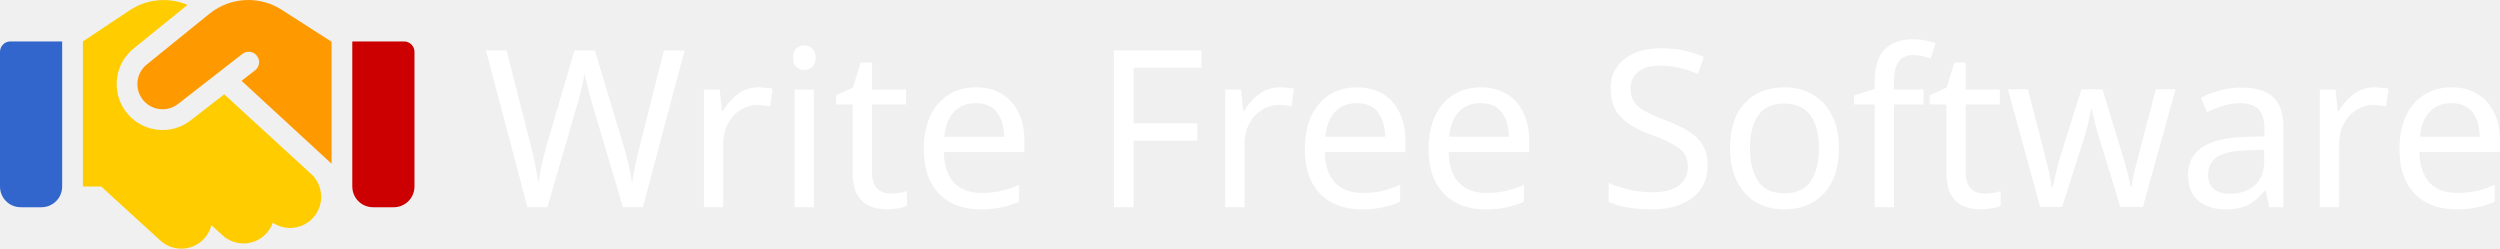
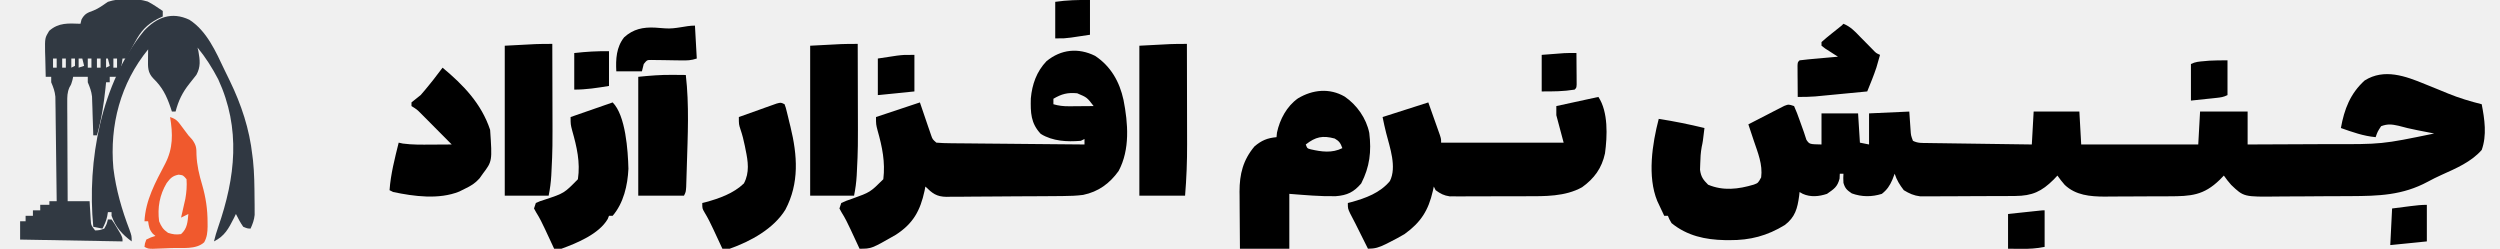
- <svg xmlns="http://www.w3.org/2000/svg" width="1366.798" height="135.946" viewBox="0 0 1366.798 135.946" version="1.1" id="svg5" xml:space="preserve">
-   <defs id="defs2">
-     <rect x="372.173" y="105.646" width="632.081" height="523.616" id="rect292" />
-     <rect x="380.102" y="115.132" width="887.661" height="395.19" id="rect286" />
-   </defs>
-   <g id="layer1" transform="translate(246.1518,-184.7894)">
-     <text xml:space="preserve" id="text284" style="font-style:normal;font-weight:normal;font-size:40px;line-height:1.25;font-family:sans-serif;white-space:pre;shape-inside:url(#rect286);display:inline;fill:#000000;fill-opacity:1;stroke:none" transform="matrix(2.5,0,0,2.5,-923.3734,-374.1624)" />
-     <g aria-label="Write Free Software" transform="matrix(2.5,0,0,2.5,-912.3426,-75.23858)" id="text290" style="font-size:48px;line-height:1.25;font-family:'Noto Sans';-inkscape-font-specification:'Noto Sans, Normal';white-space:pre;shape-inside:url(#rect292);display:inline;fill:#ffffff">
-       <path d="m 416.188,115.048 -9.12,34.272 h -4.368 l -6.672,-22.464 q -0.384,-1.392 -0.768,-2.784 -0.384,-1.392 -0.624,-2.448 -0.24,-1.104 -0.336,-1.536 -0.048,0.624 -0.528,2.688 -0.432,2.016 -1.104,4.224 l -6.48,22.32 h -4.368 l -9.072,-34.272 h 4.512 l 5.328,20.928 q 0.576,2.208 0.96,4.272 0.432,2.064 0.672,3.888 0.24,-1.872 0.72,-4.08 0.48,-2.208 1.104,-4.32 l 6.048,-20.688 h 4.464 l 6.288,20.832 q 0.672,2.208 1.152,4.416 0.48,2.16 0.72,3.84 0.24,-1.776 0.672,-3.84 0.432,-2.112 1.008,-4.368 l 5.28,-20.88 z" id="path1030" />
-       <path d="m 432.412,123.112 q 0.72,0 1.536,0.096 0.864,0.048 1.488,0.192 l -0.528,3.888 q -0.624,-0.144 -1.392,-0.24 -0.72,-0.096 -1.392,-0.096 -1.968,0 -3.696,1.104 -1.728,1.056 -2.784,3.024 -1.008,1.92 -1.008,4.512 v 13.728 h -4.224 v -25.728 h 3.456 l 0.48,4.704 h 0.192 q 1.248,-2.112 3.216,-3.648 1.968,-1.536 4.656,-1.536 z" id="path1032" />
-       <path d="m 442.396,113.944 q 0.96,0 1.68,0.672 0.768,0.624 0.768,2.016 0,1.344 -0.768,2.016 -0.72,0.672 -1.68,0.672 -1.056,0 -1.776,-0.672 -0.72,-0.672 -0.72,-2.016 0,-1.392 0.72,-2.016 0.72,-0.672 1.776,-0.672 z m 2.064,9.648 v 25.728 h -4.224 v -25.728 z" id="path1034" />
-       <path d="m 461.212,146.344 q 0.96,0 1.968,-0.144 1.008,-0.192 1.632,-0.384 v 3.216 q -0.672,0.336 -1.92,0.528 -1.248,0.24 -2.4,0.24 -2.016,0 -3.744,-0.672 -1.68,-0.72 -2.736,-2.448 -1.056,-1.728 -1.056,-4.848 v -14.976 h -3.648 v -2.016 l 3.696,-1.68 1.68,-5.472 h 2.496 v 5.904 h 7.44 v 3.264 h -7.44 v 14.88 q 0,2.352 1.104,3.504 1.152,1.104 2.928,1.104 z" id="path1036" />
-       <path d="m 479.884,123.112 q 3.312,0 5.664,1.44 2.4,1.44 3.648,4.08 1.296,2.592 1.296,6.096 v 2.544 h -17.616 q 0.096,4.368 2.208,6.672 2.16,2.256 6,2.256 2.448,0 4.32,-0.432 1.92,-0.48 3.936,-1.344 v 3.696 q -1.968,0.864 -3.888,1.248 -1.92,0.432 -4.56,0.432 -3.648,0 -6.48,-1.488 -2.784,-1.488 -4.368,-4.416 -1.536,-2.976 -1.536,-7.248 0,-4.224 1.392,-7.248 1.44,-3.024 3.984,-4.656 2.592,-1.632 6,-1.632 z m -0.048,3.456 q -3.024,0 -4.8,1.968 -1.728,1.92 -2.064,5.376 h 13.104 q -0.048,-3.264 -1.536,-5.28 -1.488,-2.064 -4.704,-2.064 z" id="path1038" />
-       <path d="m 514.395,149.32 h -4.32 v -34.272 h 19.152 v 3.792 h -14.832 v 12.144 h 13.92 v 3.792 h -13.92 z" id="path1040" />
-       <path d="m 546.411,123.112 q 0.72,0 1.536,0.096 0.864,0.048 1.488,0.192 l -0.528,3.888 q -0.624,-0.144 -1.392,-0.24 -0.72,-0.096 -1.392,-0.096 -1.968,0 -3.696,1.104 -1.728,1.056 -2.784,3.024 -1.008,1.92 -1.008,4.512 v 13.728 h -4.224 v -25.728 h 3.456 l 0.48,4.704 h 0.192 q 1.248,-2.112 3.216,-3.648 1.968,-1.536 4.656,-1.536 z" id="path1042" />
-       <path d="m 563.211,123.112 q 3.312,0 5.664,1.44 2.4,1.44 3.648,4.08 1.296,2.592 1.296,6.096 v 2.544 h -17.616 q 0.096,4.368 2.208,6.672 2.16,2.256 6,2.256 2.448,0 4.32,-0.432 1.92,-0.48 3.936,-1.344 v 3.696 q -1.968,0.864 -3.888,1.248 -1.92,0.432 -4.56,0.432 -3.648,0 -6.48,-1.488 -2.784,-1.488 -4.368,-4.416 -1.536,-2.976 -1.536,-7.248 0,-4.224 1.392,-7.248 1.44,-3.024 3.984,-4.656 2.592,-1.632 6,-1.632 z m -0.048,3.456 q -3.024,0 -4.8,1.968 -1.728,1.92 -2.064,5.376 h 13.104 q -0.048,-3.264 -1.536,-5.28 -1.488,-2.064 -4.704,-2.064 z" id="path1044" />
-       <path d="m 590.283,123.112 q 3.312,0 5.664,1.44 2.4,1.44 3.648,4.08 1.296,2.592 1.296,6.096 v 2.544 h -17.616 q 0.096,4.368 2.208,6.672 2.16,2.256 6,2.256 2.448,0 4.32,-0.432 1.92,-0.48 3.936,-1.344 v 3.696 q -1.968,0.864 -3.888,1.248 -1.92,0.432 -4.56,0.432 -3.648,0 -6.48,-1.488 -2.784,-1.488 -4.368,-4.416 -1.536,-2.976 -1.536,-7.248 0,-4.224 1.392,-7.248 1.44,-3.024 3.984,-4.656 2.592,-1.632 6,-1.632 z m -0.048,3.456 q -3.024,0 -4.8,1.968 -1.728,1.92 -2.064,5.376 h 13.104 q -0.048,-3.264 -1.536,-5.28 -1.488,-2.064 -4.704,-2.064 z" id="path1046" />
-       <path d="m 639.915,140.152 q 0,4.56 -3.312,7.104 -3.312,2.544 -8.928,2.544 -2.88,0 -5.328,-0.432 -2.448,-0.432 -4.08,-1.2 v -4.128 q 1.728,0.768 4.272,1.392 2.592,0.624 5.328,0.624 3.84,0 5.76,-1.488 1.968,-1.488 1.968,-4.032 0,-1.68 -0.72,-2.832 -0.72,-1.152 -2.496,-2.112 -1.728,-1.008 -4.848,-2.112 -4.368,-1.584 -6.624,-3.888 -2.208,-2.304 -2.208,-6.288 0,-2.736 1.392,-4.656 1.392,-1.968 3.84,-3.024 2.496,-1.056 5.712,-1.056 2.832,0 5.184,0.528 2.352,0.528 4.272,1.392 l -1.344,3.696 q -1.776,-0.768 -3.888,-1.296 -2.064,-0.528 -4.32,-0.528 -3.216,0 -4.848,1.392 -1.632,1.344 -1.632,3.6 0,1.728 0.72,2.88 0.72,1.152 2.352,2.064 1.632,0.912 4.416,1.968 3.024,1.104 5.088,2.4 2.112,1.248 3.168,3.024 1.104,1.776 1.104,4.464 z" id="path1048" />
-       <path d="m 668.619,136.408 q 0,6.384 -3.264,9.888 -3.216,3.504 -8.736,3.504 -3.408,0 -6.096,-1.536 -2.64,-1.584 -4.176,-4.56 -1.536,-3.024 -1.536,-7.296 0,-6.384 3.216,-9.84 3.216,-3.456 8.736,-3.456 3.504,0 6.144,1.584 2.688,1.536 4.176,4.512 1.536,2.928 1.536,7.2 z m -19.44,0 q 0,4.56 1.776,7.248 1.824,2.64 5.76,2.64 3.888,0 5.712,-2.64 1.824,-2.688 1.824,-7.248 0,-4.56 -1.824,-7.152 -1.824,-2.592 -5.76,-2.592 -3.936,0 -5.712,2.592 -1.776,2.592 -1.776,7.152 z" id="path1050" />
-       <path d="m 687.147,126.856 h -6.48 v 22.464 h -4.224 v -22.464 h -4.512 v -1.968 l 4.512,-1.44 v -1.488 q 0,-4.992 2.208,-7.152 2.208,-2.208 6.144,-2.208 1.536,0 2.784,0.288 1.296,0.24 2.208,0.576 l -1.104,3.312 q -0.768,-0.24 -1.776,-0.48 -1.008,-0.24 -2.064,-0.24 -2.112,0 -3.168,1.44 -1.008,1.392 -1.008,4.416 v 1.68 h 6.48 z" id="path1052" />
-       <path d="m 700.395,146.344 q 0.96,0 1.968,-0.144 1.008,-0.192 1.632,-0.384 v 3.216 q -0.672,0.336 -1.92,0.528 -1.248,0.24 -2.4,0.24 -2.016,0 -3.744,-0.672 -1.68,-0.72 -2.736,-2.448 -1.056,-1.728 -1.056,-4.848 v -14.976 h -3.648 v -2.016 l 3.696,-1.68 1.68,-5.472 h 2.496 v 5.904 h 7.44 v 3.264 h -7.44 v 14.88 q 0,2.352 1.104,3.504 1.152,1.104 2.928,1.104 z" id="path1054" />
-       <path d="m 725.739,134.776 q -0.624,-1.968 -1.104,-3.84 -0.432,-1.92 -0.672,-2.976 h -0.192 q -0.192,1.056 -0.624,2.976 -0.432,1.872 -1.104,3.888 l -4.608,14.448 h -4.8 l -7.056,-25.728 h 4.368 l 3.552,13.728 q 0.528,2.064 1.008,4.176 0.48,2.112 0.672,3.504 h 0.192 q 0.192,-0.816 0.432,-2.016 0.288,-1.2 0.624,-2.496 0.336,-1.344 0.672,-2.4 l 4.56,-14.496 h 4.608 l 4.416,14.496 q 0.528,1.632 1.008,3.552 0.528,1.92 0.72,3.312 h 0.192 q 0.144,-1.2 0.624,-3.312 0.528,-2.112 1.104,-4.32 l 3.6,-13.728 h 4.32 l -7.152,25.728 h -4.944 z" id="path1056" />
-       <path d="m 756.603,123.16 q 4.704,0 6.96,2.064 2.256,2.064 2.256,6.576 v 17.52 h -3.072 l -0.816,-3.648 h -0.192 q -1.68,2.112 -3.552,3.12 -1.824,1.008 -5.088,1.008 -3.504,0 -5.808,-1.824 -2.304,-1.872 -2.304,-5.808 0,-3.84 3.024,-5.904 3.024,-2.112 9.312,-2.304 l 4.368,-0.144 v -1.536 q 0,-3.216 -1.392,-4.464 -1.392,-1.248 -3.936,-1.248 -2.016,0 -3.84,0.624 -1.824,0.576 -3.408,1.344 l -1.296,-3.168 q 1.68,-0.912 3.984,-1.536 2.304,-0.672 4.8,-0.672 z m 1.248,13.728 q -4.8,0.192 -6.672,1.536 -1.824,1.344 -1.824,3.792 0,2.16 1.296,3.168 1.344,1.008 3.408,1.008 3.264,0 5.424,-1.776 2.16,-1.824 2.16,-5.568 v -2.304 z" id="path1058" />
-       <path d="m 785.787,123.112 q 0.72,0 1.536,0.096 0.864,0.048 1.488,0.192 l -0.528,3.888 q -0.624,-0.144 -1.392,-0.24 -0.72,-0.096 -1.392,-0.096 -1.968,0 -3.696,1.104 -1.728,1.056 -2.784,3.024 -1.008,1.92 -1.008,4.512 v 13.728 h -4.224 v -25.728 h 3.456 l 0.48,4.704 h 0.192 q 1.248,-2.112 3.216,-3.648 1.968,-1.536 4.656,-1.536 z" id="path1060" />
-       <path d="m 802.587,123.112 q 3.312,0 5.664,1.44 2.4,1.44 3.648,4.08 1.296,2.592 1.296,6.096 v 2.544 h -17.616 q 0.096,4.368 2.208,6.672 2.16,2.256 6,2.256 2.448,0 4.32,-0.432 1.92,-0.48 3.936,-1.344 v 3.696 q -1.968,0.864 -3.888,1.248 -1.92,0.432 -4.56,0.432 -3.648,0 -6.48,-1.488 -2.784,-1.488 -4.368,-4.416 -1.536,-2.976 -1.536,-7.248 0,-4.224 1.392,-7.248 1.44,-3.024 3.984,-4.656 2.592,-1.632 6,-1.632 z m -0.048,3.456 q -3.024,0 -4.8,1.968 -1.728,1.92 -2.064,5.376 h 13.104 q -0.048,-3.264 -1.536,-5.28 -1.488,-2.064 -4.704,-2.064 z" id="path1062" />
-     </g>
-     <g id="g1236" transform="matrix(0.3540614,0,0,0.3540614,-246.1518,162.1295)">
-       <path d="m 576,336 a 16,16 0 1 1 32,0 16,16 0 1 1 -32,0 z" id="path508" />
-       <path d="m 544,128 v 224 c 0,17.7 14.3,32 32,32 h 32 c 17.7,0 32,-14.3 32,-32 V 144 c 0,-8.8 -7.2,-16 -16,-16 z" id="path506" style="fill:#cc0000" />
-       <path d="m 48,320 a 16,16 0 1 1 0,32 16,16 0 1 1 0,-32 z" id="path504" />
-       <path d="m 16,128 c -8.8,0 -16,7.2 -16,16 v 208 c 0,17.7 14.3,32 32,32 h 32 c 17.7,0 32,-14.3 32,-32 V 128 Z" id="path502" style="fill:#3366cc" />
-       <path d="m 346.2,209.6 -51.7,40.2 C 263,274.4 217.3,268 193.7,235.6 171.5,205.1 177.1,162.5 206.4,138.8 L 289.6,71.5 C 278,66.6 265.5,64.1 252.8,64.1 234,64 215.7,69.6 200,80 l -72,48 v 224 h 28.2 l 91.4,83.4 c 19.6,17.9 49.9,16.5 67.8,-3.1 5.5,-6.1 9.2,-13.2 11.1,-20.6 l 17,15.6 c 19.5,17.9 49.9,16.6 67.8,-2.9 4.5,-4.9 7.8,-10.6 9.9,-16.5 19.4,13 45.8,10.3 62.1,-7.5 17.9,-19.5 16.6,-49.9 -2.9,-67.8 z" id="path500" style="fill:#ffcc00" />
-       <path d="m 323.4,85.2 -96.8,78.4 c -16.1,13 -19.2,36.4 -7,53.1 12.9,17.8 38,21.3 55.3,7.8 l 99.3,-77.2 c 7,-5.4 17,-4.2 22.5,2.8 5.5,7 4.2,17 -2.8,22.5 l -20.9,16.2 139,128 V 128 h -0.7 L 507.4,125.5 434.8,79 c -15.3,-9.8 -33.2,-15 -51.4,-15 -21.8,0 -43,7.5 -60,21.2 z" id="path490" style="fill:#ff9900" />
-     </g>
-   </g>
+ <svg xmlns="http://www.w3.org/2000/svg" version="1.1" width="1367" height="136">
+   <path d="M0 0 C2.523 1.025 5.048 2.048 7.574 3.066 C9.264 3.751 10.95 4.443 12.633 5.145 C18.641 7.608 24.706 9.412 31 11 C32.589 19.238 33.886 27.944 31 36 C25.25 42.564 16.911 46.078 9.086 49.608 C6.483 50.782 3.977 52.026 1.469 53.387 C-12.301 60.803 -25.398 61.166 -40.719 61.238 C-41.828 61.244 -41.828 61.244 -42.96 61.251 C-46.868 61.271 -50.777 61.286 -54.685 61.295 C-58.693 61.306 -62.7 61.341 -66.707 61.38 C-69.818 61.407 -72.929 61.415 -76.04 61.418 C-77.517 61.423 -78.993 61.435 -80.47 61.453 C-99.097 61.675 -99.097 61.675 -105.989 55.103 C-107.44 53.46 -108.755 51.802 -110 50 C-111.083 51.114 -111.083 51.114 -112.188 52.25 C-121.028 60.894 -128.036 61.314 -140.02 61.336 C-141.9 61.346 -141.9 61.346 -143.819 61.356 C-146.466 61.366 -149.112 61.372 -151.759 61.371 C-154.456 61.37 -157.153 61.384 -159.85 61.412 C-163.761 61.448 -167.671 61.458 -171.582 61.461 C-173.375 61.482 -173.375 61.482 -175.204 61.504 C-183.122 61.462 -190.996 60.8 -196.998 55.103 C-198.442 53.458 -199.756 51.8 -201 50 C-201.681 50.722 -202.361 51.444 -203.062 52.188 C-209.61 58.697 -214.747 61.101 -224.072 61.161 C-225.274 61.171 -226.475 61.18 -227.713 61.19 C-229.003 61.194 -230.292 61.199 -231.621 61.203 C-232.612 61.207 -232.612 61.207 -233.624 61.212 C-237.119 61.227 -240.614 61.236 -244.11 61.24 C-247.709 61.246 -251.307 61.27 -254.906 61.298 C-257.685 61.317 -260.463 61.322 -263.242 61.324 C-265.211 61.328 -267.18 61.347 -269.148 61.366 C-270.353 61.363 -271.557 61.36 -272.799 61.356 C-273.854 61.36 -274.909 61.364 -275.996 61.367 C-279.564 60.931 -281.933 59.853 -285 58 C-287.303 55.013 -288.809 52.573 -290 49 C-290.619 50.609 -290.619 50.609 -291.25 52.25 C-292.665 55.532 -294.147 57.752 -297 60 C-302.505 61.738 -308.035 61.714 -313.438 59.75 C-316.121 57.917 -317.093 57.082 -318 54 C-318.125 51.25 -318.125 51.25 -318 49 C-318.66 49 -319.32 49 -320 49 C-320.041 49.887 -320.082 50.774 -320.125 51.688 C-321.338 56.278 -323.147 57.303 -327 60 C-331.41 61.47 -335.972 61.91 -340.254 59.988 C-340.83 59.662 -341.406 59.336 -342 59 C-342.075 59.713 -342.15 60.426 -342.227 61.16 C-343.165 67.995 -344.417 72.697 -350 77 C-359.707 82.965 -369.011 85.394 -380.312 85.312 C-381.141 85.307 -381.969 85.301 -382.822 85.295 C-393.564 85.084 -403.474 82.947 -412 76 C-413.273 73.809 -413.273 73.809 -414 72 C-414.66 72 -415.32 72 -416 72 C-416.819 70.274 -417.63 68.544 -418.438 66.812 C-418.89 65.85 -419.342 64.887 -419.809 63.895 C-425.306 50.538 -422.555 32.586 -419 19 C-410.566 20.292 -402.292 21.994 -394 24 C-394.889 31.489 -394.889 31.489 -395.516 34.363 C-396.08 37.437 -396.243 40.376 -396.312 43.5 C-396.35 44.603 -396.387 45.707 -396.426 46.844 C-395.906 50.699 -394.725 52.275 -392 55 C-383.704 58.484 -375.424 57.459 -367.031 54.949 C-364.663 54.057 -364.663 54.057 -363 51 C-362.082 43.958 -364.782 37.602 -367 31 C-367.546 29.362 -368.091 27.724 -368.637 26.086 C-369.091 24.724 -369.545 23.362 -370 22 C-366.404 20.13 -362.797 18.282 -359.188 16.438 C-358.163 15.904 -357.139 15.371 -356.084 14.822 C-355.101 14.323 -354.118 13.823 -353.105 13.309 C-352.199 12.843 -351.294 12.376 -350.36 11.896 C-348 11 -348 11 -345 12 C-343.842 14.607 -342.857 17.124 -341.938 19.812 C-341.186 21.942 -340.43 24.07 -339.652 26.19 C-339.146 27.596 -338.689 29.02 -338.254 30.449 C-336.588 32.869 -336.588 32.869 -330 33 C-330 27.39 -330 21.78 -330 16 C-323.4 16 -316.8 16 -310 16 C-309.505 23.92 -309.505 23.92 -309 32 C-307.35 32.33 -305.7 32.66 -304 33 C-304 27.39 -304 21.78 -304 16 C-296.74 15.67 -289.48 15.34 -282 15 C-281.772 18.288 -281.544 21.576 -281.316 24.863 C-281.113 28.026 -281.113 28.026 -280 31 C-277.266 32.367 -275.05 32.163 -271.99 32.205 C-270.729 32.225 -269.467 32.245 -268.168 32.266 C-266.787 32.283 -265.405 32.3 -264.023 32.316 C-262.614 32.337 -261.204 32.358 -259.795 32.379 C-256.083 32.435 -252.37 32.484 -248.658 32.532 C-244.871 32.582 -241.084 32.638 -237.297 32.693 C-229.865 32.801 -222.432 32.902 -215 33 C-214.67 27.06 -214.34 21.12 -214 15 C-205.75 15 -197.5 15 -189 15 C-188.67 20.94 -188.34 26.88 -188 33 C-166.88 33 -145.76 33 -124 33 C-123.67 27.06 -123.34 21.12 -123 15 C-114.42 15 -105.84 15 -97 15 C-97 20.94 -97 26.88 -97 33 C-86.949 32.982 -76.899 32.943 -66.848 32.868 C-62.178 32.834 -57.509 32.809 -52.839 32.804 C-23.562 32.908 -23.562 32.908 5 27 C3.931 26.79 2.861 26.58 1.76 26.364 C0.519 26.12 -0.722 25.876 -2 25.625 C-2.75 25.478 -3.5 25.331 -4.273 25.179 C-7.745 24.487 -11.16 23.722 -14.562 22.75 C-18.255 21.944 -20.447 21.678 -24 23 C-25.935 25.951 -25.935 25.951 -27 29 C-33.677 28.393 -39.701 26.224 -46 24 C-44.154 13.728 -40.888 5.15 -33 -2 C-22.315 -8.704 -10.677 -4.397 0 0 Z " fill="#000000" transform="translate(1326,46)" />
+   <path d="M0 0 C8.637 5.712 13.411 14.241 15.541 24.114 C18.03 36.763 19.178 51.221 12.844 62.98 C7.914 69.816 1.836 74.287 -6.541 76.027 C-10.189 76.509 -13.779 76.627 -17.451 76.65 C-18.565 76.662 -18.565 76.662 -19.7 76.675 C-22.139 76.699 -24.577 76.716 -27.016 76.73 C-27.852 76.736 -28.689 76.741 -29.551 76.747 C-33.973 76.773 -38.395 76.793 -42.818 76.807 C-46.471 76.82 -50.123 76.848 -53.776 76.889 C-58.198 76.938 -62.62 76.963 -67.043 76.97 C-68.724 76.977 -70.405 76.992 -72.086 77.016 C-74.439 77.048 -76.79 77.048 -79.143 77.041 C-79.832 77.057 -80.521 77.073 -81.23 77.09 C-86.754 77.019 -89.009 75.157 -92.797 71.457 C-92.944 72.219 -93.091 72.981 -93.242 73.766 C-95.614 84.685 -99.46 91.664 -108.934 97.816 C-122.268 105.457 -122.268 105.457 -128.797 105.457 C-129.34 104.288 -129.882 103.119 -130.441 101.914 C-131.164 100.366 -131.887 98.818 -132.609 97.27 C-132.966 96.501 -133.322 95.732 -133.689 94.939 C-135.207 91.695 -136.693 88.62 -138.621 85.594 C-139.009 84.889 -139.397 84.184 -139.797 83.457 C-139.467 82.467 -139.137 81.477 -138.797 80.457 C-136.137 79.246 -136.137 79.246 -132.734 78.082 C-122.964 74.567 -122.964 74.567 -115.797 67.457 C-114.671 58.093 -116.388 49.787 -118.922 40.855 C-119.797 37.457 -119.797 37.457 -119.797 33.457 C-111.877 30.817 -103.957 28.177 -95.797 25.457 C-92.422 35.332 -92.422 35.332 -91.37 38.441 C-90.951 39.652 -90.951 39.652 -90.523 40.887 C-90.241 41.714 -89.958 42.542 -89.667 43.394 C-88.878 45.628 -88.878 45.628 -86.797 47.457 C-84.209 47.674 -81.725 47.768 -79.134 47.776 C-77.949 47.791 -77.949 47.791 -76.739 47.806 C-74.121 47.837 -71.502 47.854 -68.883 47.871 C-67.07 47.89 -65.256 47.909 -63.443 47.93 C-58.666 47.981 -53.889 48.021 -49.111 48.058 C-44.238 48.098 -39.365 48.149 -34.492 48.199 C-24.927 48.296 -15.362 48.38 -5.797 48.457 C-5.797 47.467 -5.797 46.477 -5.797 45.457 C-6.787 45.952 -6.787 45.952 -7.797 46.457 C-15.34 47.07 -23.101 46.707 -29.672 42.707 C-35.217 36.836 -35.319 31.014 -35.145 23.289 C-34.443 15.556 -31.988 8.573 -26.555 2.895 C-18.58 -3.627 -9.154 -4.529 0 0 Z M-22.797 23.457 C-22.797 24.447 -22.797 25.437 -22.797 26.457 C-19.945 27.271 -17.431 27.576 -14.469 27.555 C-13.67 27.551 -12.87 27.548 -12.047 27.545 C-11.222 27.537 -10.397 27.528 -9.547 27.52 C-8.706 27.515 -7.866 27.511 -7 27.506 C-4.932 27.494 -2.865 27.476 -0.797 27.457 C-4.423 22.712 -4.423 22.712 -9.797 20.457 C-15.067 19.978 -18.24 20.79 -22.797 23.457 Z " fill="#000000" transform="translate(598.7969,30.54297)" />
+   <path d="M0 0 C5.439 8.158 4.901 21.424 3.605 30.879 C1.87 38.928 -2.234 44.576 -8.914 49.375 C-18.137 54.537 -29.331 54.309 -39.586 54.301 C-40.846 54.305 -42.106 54.309 -43.404 54.314 C-46.72 54.321 -50.035 54.318 -53.35 54.312 C-56.058 54.313 -58.765 54.332 -61.472 54.35 C-64.719 54.368 -67.965 54.365 -71.211 54.363 C-72.419 54.372 -73.628 54.382 -74.873 54.391 C-75.998 54.385 -77.123 54.379 -78.283 54.372 C-79.762 54.373 -79.762 54.373 -81.271 54.374 C-84.494 53.932 -86.382 52.901 -89 51 C-89.33 50.34 -89.66 49.68 -90 49 C-90.17 49.797 -90.34 50.593 -90.516 51.414 C-92.96 62.1 -97.073 68.554 -106 75 C-108.716 76.614 -111.492 78.078 -114.312 79.5 C-115.006 79.85 -115.7 80.201 -116.415 80.562 C-119.914 82.249 -122.05 83 -126 83 C-131.957 71.086 -131.957 71.086 -133.002 68.983 C-133.9 67.199 -134.829 65.43 -135.762 63.664 C-137 61 -137 61 -137 58 C-136.383 57.841 -135.765 57.683 -135.129 57.52 C-127.254 55.35 -119.359 52.476 -114 46 C-110.154 38.309 -114.025 27.657 -116.027 19.82 C-116.771 16.901 -117.409 13.954 -118 11 C-109.75 8.36 -101.5 5.72 -93 3 C-91.845 6.259 -90.69 9.518 -89.5 12.875 C-89.135 13.901 -88.769 14.927 -88.393 15.984 C-88.108 16.791 -87.824 17.598 -87.531 18.43 C-87.238 19.257 -86.945 20.085 -86.643 20.937 C-86 23 -86 23 -86 25 C-63.89 25 -41.78 25 -19 25 C-20.32 20.05 -21.64 15.1 -23 10 C-23 8.35 -23 6.7 -23 5 C-15.41 3.35 -7.82 1.7 0 0 Z " fill="#000000" transform="translate(874,53)" />
+   <path d="M0 0 C6.691 4.576 11.824 11.869 13.461 19.863 C14.701 30.127 13.722 38.342 9.055 47.504 C4.96 52.262 1.438 53.985 -4.879 54.469 C-13.382 54.635 -21.774 53.844 -30.258 53.191 C-30.258 63.091 -30.258 72.991 -30.258 83.191 C-39.168 83.191 -48.078 83.191 -57.258 83.191 C-57.304 77.944 -57.344 72.698 -57.368 67.45 C-57.378 65.669 -57.391 63.887 -57.409 62.106 C-57.433 59.531 -57.444 56.957 -57.453 54.383 C-57.463 53.598 -57.474 52.813 -57.484 52.005 C-57.486 42.345 -55.556 34.674 -49.258 27.191 C-45.347 23.932 -42.316 22.673 -37.258 22.191 C-37.175 21.366 -37.093 20.541 -37.008 19.691 C-35.462 12.476 -31.667 5.3 -25.523 0.969 C-17.471 -3.832 -8.284 -4.774 0 0 Z M-21.258 26.191 C-20.465 28.345 -20.465 28.345 -18.473 28.859 C-12.599 30.199 -6.872 30.999 -1.258 28.191 C-2.246 25.495 -2.918 24.386 -5.445 22.941 C-12.072 21.174 -15.854 21.974 -21.258 26.191 Z " fill="#000000" transform="translate(735.2578,52.80859)" />
+   <path d="M0 0 C2.925 1.474 5.55 3.36 8.273 5.176 C8.273 6.166 8.273 7.156 8.273 8.176 C6.943 8.795 6.943 8.795 5.586 9.426 C-0.623 12.706 -3.737 16.257 -6.977 22.301 C-7.327 22.934 -7.678 23.567 -8.039 24.219 C-9.308 26.518 -10.552 28.826 -11.727 31.176 C-12.387 31.176 -13.047 31.176 -13.727 31.176 C-13.912 32.537 -13.912 32.537 -14.102 33.926 C-14.648 36.765 -15.299 38.702 -16.727 41.176 C-18.047 41.176 -19.367 41.176 -20.727 41.176 C-20.727 42.166 -20.727 43.156 -20.727 44.176 C-21.387 44.176 -22.047 44.176 -22.727 44.176 C-22.836 45.264 -22.946 46.352 -23.059 47.473 C-23.99 56.254 -25.267 64.664 -27.727 73.176 C-28.387 73.176 -29.047 73.176 -29.727 73.176 C-29.756 72.125 -29.756 72.125 -29.787 71.052 C-29.882 67.864 -29.992 64.676 -30.102 61.488 C-30.133 60.385 -30.163 59.283 -30.195 58.146 C-30.253 56.546 -30.253 56.546 -30.312 54.914 C-30.344 53.935 -30.375 52.955 -30.408 51.947 C-30.742 49.044 -31.605 46.857 -32.727 44.176 C-32.727 43.186 -32.727 42.196 -32.727 41.176 C-35.367 41.176 -38.007 41.176 -40.727 41.176 C-40.85 41.753 -40.974 42.331 -41.102 42.926 C-41.727 45.176 -41.727 45.176 -42.751 46.944 C-44 49.801 -43.967 52.021 -43.954 55.138 C-43.953 56.339 -43.953 57.54 -43.953 58.777 C-43.943 60.069 -43.933 61.36 -43.922 62.691 C-43.918 64.031 -43.915 65.37 -43.913 66.71 C-43.906 70.228 -43.886 73.746 -43.864 77.264 C-43.843 80.857 -43.834 84.45 -43.824 88.043 C-43.803 95.087 -43.768 102.132 -43.727 109.176 C-39.767 109.176 -35.807 109.176 -31.727 109.176 C-31.678 110.079 -31.629 110.983 -31.578 111.914 C-31.503 113.094 -31.429 114.273 -31.352 115.488 C-31.282 116.66 -31.212 117.832 -31.141 119.039 C-30.94 122.333 -30.94 122.333 -28.727 125.176 C-26.274 125.07 -26.274 125.07 -23.727 124.176 C-22.352 121.699 -22.352 121.699 -21.727 119.176 C-21.067 119.176 -20.407 119.176 -19.727 119.176 C-18.219 121.293 -18.219 121.293 -16.602 124.051 C-16.063 124.956 -15.524 125.861 -14.969 126.793 C-13.727 129.176 -13.727 129.176 -13.727 131.176 C-32.207 130.846 -50.687 130.516 -69.727 130.176 C-69.727 126.876 -69.727 123.576 -69.727 120.176 C-68.737 120.176 -67.747 120.176 -66.727 120.176 C-66.727 119.186 -66.727 118.196 -66.727 117.176 C-65.407 117.176 -64.087 117.176 -62.727 117.176 C-62.727 116.186 -62.727 115.196 -62.727 114.176 C-61.407 114.176 -60.087 114.176 -58.727 114.176 C-58.727 113.186 -58.727 112.196 -58.727 111.176 C-57.077 111.176 -55.427 111.176 -53.727 111.176 C-53.727 110.516 -53.727 109.856 -53.727 109.176 C-52.407 109.176 -51.087 109.176 -49.727 109.176 C-49.811 101.439 -49.906 93.702 -50.014 85.966 C-50.064 82.373 -50.11 78.781 -50.148 75.188 C-50.185 71.719 -50.232 68.25 -50.285 64.781 C-50.312 62.818 -50.33 60.854 -50.348 58.89 C-50.367 57.689 -50.387 56.488 -50.408 55.251 C-50.421 54.196 -50.434 53.142 -50.448 52.055 C-50.737 49.073 -51.563 46.915 -52.727 44.176 C-52.727 43.186 -52.727 42.196 -52.727 41.176 C-53.717 41.176 -54.707 41.176 -55.727 41.176 C-55.843 37.614 -55.914 34.052 -55.977 30.488 C-56.01 29.481 -56.044 28.473 -56.078 27.436 C-56.177 19.924 -56.177 19.924 -53.844 16.051 C-48.645 11.447 -43.341 11.945 -36.727 12.176 C-36.448 11.031 -36.448 11.031 -36.164 9.863 C-34.458 6.674 -32.922 6.14 -29.602 4.93 C-26.711 3.767 -24.291 1.924 -21.727 0.176 C-15.403 -1.932 -6.37 -1.926 0 0 Z M-51.727 31.176 C-51.727 32.826 -51.727 34.476 -51.727 36.176 C-51.067 36.176 -50.407 36.176 -49.727 36.176 C-49.727 34.526 -49.727 32.876 -49.727 31.176 C-50.387 31.176 -51.047 31.176 -51.727 31.176 Z M-46.727 31.176 C-46.727 32.826 -46.727 34.476 -46.727 36.176 C-46.067 36.176 -45.407 36.176 -44.727 36.176 C-44.727 34.526 -44.727 32.876 -44.727 31.176 C-45.387 31.176 -46.047 31.176 -46.727 31.176 Z M-41.727 31.176 C-41.727 32.826 -41.727 34.476 -41.727 36.176 C-41.067 35.846 -40.407 35.516 -39.727 35.176 C-39.727 33.856 -39.727 32.536 -39.727 31.176 C-40.387 31.176 -41.047 31.176 -41.727 31.176 Z M-37.727 31.176 C-37.727 32.826 -37.727 34.476 -37.727 36.176 C-36.737 35.846 -35.747 35.516 -34.727 35.176 C-35.057 33.856 -35.387 32.536 -35.727 31.176 C-36.387 31.176 -37.047 31.176 -37.727 31.176 Z M-32.727 31.176 C-32.727 32.826 -32.727 34.476 -32.727 36.176 C-32.067 36.176 -31.407 36.176 -30.727 36.176 C-30.727 34.526 -30.727 32.876 -30.727 31.176 C-31.387 31.176 -32.047 31.176 -32.727 31.176 Z M-27.727 31.176 C-27.727 32.826 -27.727 34.476 -27.727 36.176 C-27.067 36.176 -26.407 36.176 -25.727 36.176 C-25.727 34.526 -25.727 32.876 -25.727 31.176 C-26.387 31.176 -27.047 31.176 -27.727 31.176 Z M-22.727 31.176 C-22.727 32.826 -22.727 34.476 -22.727 36.176 C-22.067 35.846 -21.407 35.516 -20.727 35.176 C-21.057 33.856 -21.387 32.536 -21.727 31.176 C-22.057 31.176 -22.387 31.176 -22.727 31.176 Z M-18.727 31.176 C-18.727 32.826 -18.727 34.476 -18.727 36.176 C-18.067 36.176 -17.407 36.176 -16.727 36.176 C-16.727 34.526 -16.727 32.876 -16.727 31.176 C-17.387 31.176 -18.047 31.176 -18.727 31.176 Z " fill="#313942" transform="translate(80.72656,0.8242188)" />
+   <path d="M0 0 C9.531 6.124 14.451 17.449 19.175 27.383 C20.119 29.363 21.087 31.331 22.057 33.299 C28.411 46.385 32.832 59.662 34.438 74.188 C34.548 75.067 34.659 75.946 34.773 76.852 C35.528 83.924 35.571 91.019 35.625 98.125 C35.638 99.133 35.651 100.141 35.665 101.179 C35.666 102.62 35.666 102.62 35.668 104.09 C35.672 104.951 35.676 105.812 35.68 106.699 C35.408 109.49 34.588 111.642 33.438 114.188 C31.688 114.125 31.688 114.125 29.438 113.188 C27.842 110.946 26.692 108.652 25.438 106.188 C25.074 106.935 24.71 107.683 24.336 108.453 C21.393 114.218 19.306 118.253 13.438 121.188 C14.073 118.515 14.829 115.942 15.742 113.352 C25.182 86.135 28.199 59.495 15.766 32.566 C12.519 26.353 8.9 20.598 4.438 15.188 C4.685 16.208 4.685 16.208 4.938 17.25 C5.764 22.105 6.257 25.707 3.812 30.125 C2.537 31.77 1.256 33.41 -0.059 35.023 C-3.871 39.835 -5.995 44.249 -7.562 50.188 C-8.223 50.188 -8.883 50.188 -9.562 50.188 C-9.805 49.451 -10.047 48.715 -10.297 47.957 C-12.543 41.418 -14.753 36.916 -19.75 32.062 C-22.876 28.828 -22.675 25.784 -22.625 21.5 C-22.616 20.506 -22.607 19.512 -22.598 18.488 C-22.586 17.729 -22.574 16.97 -22.562 16.188 C-37.644 34.677 -43.677 57.535 -41.562 81.188 C-40.127 92.897 -36.945 103.891 -32.734 114.879 C-31.562 118.188 -31.562 118.188 -31.562 121.188 C-36.847 117.269 -40.297 113.436 -42.562 107.188 C-42.562 106.528 -42.562 105.868 -42.562 105.188 C-43.222 105.188 -43.883 105.188 -44.562 105.188 C-44.686 105.93 -44.81 106.672 -44.938 107.438 C-45.517 109.989 -46.3 111.914 -47.562 114.188 C-49.212 113.858 -50.862 113.528 -52.562 113.188 C-56.005 77.185 -48.352 34.814 -24.785 6.016 C-17.75 -1.435 -9.65 -4.575 0 0 Z " fill="#303842" transform="translate(103.5625,10.8125)" />
+   <path d="M0 0 C11.395 9.496 21.204 19.611 26 34 C27.164 51.162 27.164 51.162 22 58 C21.415 58.826 20.83 59.653 20.227 60.504 C17.72 63.314 15.504 64.617 12.125 66.25 C11.117 66.75 10.109 67.25 9.07 67.766 C-2.014 72.222 -15.597 70.396 -27 68 C-27.66 67.67 -28.32 67.34 -29 67 C-28.353 58.11 -26.13 49.628 -24 41 C-23.255 41.164 -22.51 41.327 -21.742 41.496 C-16.527 42.198 -11.38 42.105 -6.125 42.062 C-5.055 42.058 -3.985 42.053 -2.883 42.049 C-0.255 42.037 2.372 42.021 5 42 C1.9 38.871 -1.206 35.747 -4.312 32.625 C-5.194 31.736 -6.075 30.846 -6.982 29.93 C-7.83 29.079 -8.678 28.228 -9.551 27.352 C-10.331 26.566 -11.111 25.781 -11.915 24.971 C-14.039 22.852 -14.039 22.852 -17 21 C-17 20.34 -17 19.68 -17 19 C-15.338 17.661 -13.67 16.329 -12 15 C-10.412 13.206 -8.871 11.371 -7.375 9.5 C-6.62 8.562 -5.864 7.623 -5.086 6.656 C-3.36 4.458 -1.663 2.246 0 0 Z " fill="#000000" transform="translate(242,37)" />
+   <path d="M0 0 C7.112 7.112 8.376 26.437 8.625 36.312 C8.193 45.326 5.991 55.01 0 62 C-0.66 62 -1.32 62 -2 62 C-2.231 62.58 -2.461 63.16 -2.699 63.758 C-7.436 71.922 -19.49 76.918 -28 80 C-29.32 80 -30.64 80 -32 80 C-32.543 78.831 -33.085 77.662 -33.645 76.457 C-34.367 74.909 -35.09 73.361 -35.812 71.812 C-36.169 71.044 -36.525 70.275 -36.893 69.482 C-38.41 66.238 -39.896 63.163 -41.824 60.137 C-42.212 59.432 -42.6 58.726 -43 58 C-42.67 57.01 -42.34 56.02 -42 55 C-39.812 54.008 -39.812 54.008 -37 53.125 C-26.502 49.643 -26.502 49.643 -19 42 C-17.614 32.76 -19.621 24.221 -22.125 15.398 C-23 12 -23 12 -23 8 C-15.41 5.36 -7.82 2.72 0 0 Z " fill="#000000" transform="translate(335,56)" />
+   <path d="M0 0 C0.67 1.838 0.67 1.838 1.254 4.227 C1.576 5.528 1.576 5.528 1.904 6.855 C2.23 8.226 2.23 8.226 2.562 9.625 C2.784 10.516 3.005 11.406 3.232 12.324 C7.036 27.929 8.126 43.094 0.465 57.617 C-5.991 68.119 -18.639 75.004 -30 79 C-31.32 79 -32.64 79 -34 79 C-34.543 77.831 -35.085 76.662 -35.645 75.457 C-36.367 73.909 -37.09 72.361 -37.812 70.812 C-38.169 70.044 -38.525 69.275 -38.893 68.482 C-40.4 65.26 -41.895 62.17 -43.762 59.137 C-45 57 -45 57 -45 54 C-44.406 53.853 -43.811 53.706 -43.199 53.555 C-35.757 51.541 -27.894 48.756 -22.246 43.309 C-19.045 37.379 -19.971 31.176 -21.312 24.875 C-21.443 24.198 -21.574 23.521 -21.709 22.824 C-22.331 19.718 -23.083 16.757 -24.105 13.758 C-25 11 -25 11 -25 7 C-21.213 5.634 -17.419 4.284 -13.625 2.938 C-12.545 2.548 -11.465 2.158 -10.352 1.756 C-9.32 1.392 -8.289 1.028 -7.227 0.652 C-6.273 0.312 -5.32 -0.028 -4.338 -0.379 C-2 -1 -2 -1 0 0 Z " fill="#000000" transform="translate(429,57)" />
+   <path d="M0 0 C0.023 7.217 0.041 14.434 0.052 21.651 C0.057 25.004 0.064 28.357 0.075 31.711 C0.157 57.409 0.157 57.409 -0.441 69.578 C-0.48 70.374 -0.519 71.169 -0.56 71.989 C-0.776 75.788 -1.25 79.248 -2 83 C-9.92 83 -17.84 83 -26 83 C-26 55.94 -26 28.88 -26 1 C-8 0 -8 0 0 0 Z " fill="#000000" transform="translate(469,24)" />
+   <path d="M0 0 C0.023 7.217 0.041 14.434 0.052 21.651 C0.057 25.004 0.064 28.357 0.075 31.711 C0.157 57.409 0.157 57.409 -0.441 69.578 C-0.48 70.374 -0.519 71.169 -0.56 71.989 C-0.776 75.788 -1.25 79.248 -2 83 C-9.92 83 -17.84 83 -26 83 C-26 55.94 -26 28.88 -26 1 C-8 0 -8 0 0 0 Z " fill="#000000" transform="translate(302,24)" />
+   <path d="M0 0 C0.023 8.755 0.041 17.509 0.052 26.264 C0.057 30.331 0.064 34.397 0.075 38.464 C0.086 42.4 0.092 46.335 0.095 50.271 C0.097 51.761 0.1 53.251 0.106 54.741 C0.139 64.218 -0.219 73.553 -1 83 C-9.25 83 -17.5 83 -26 83 C-26 55.94 -26 28.88 -26 1 C-8 0 -8 0 0 0 Z " fill="#000000" transform="translate(649,24)" />
+   <path d="M0 0 C0.718 0.005 1.436 0.009 2.176 0.014 C3.909 0.025 5.642 0.043 7.375 0.062 C9.285 16.537 8.431 33.212 7.938 49.75 C7.918 50.447 7.898 51.144 7.878 51.861 C7.821 53.849 7.756 55.837 7.691 57.824 C7.655 58.979 7.618 60.133 7.58 61.323 C7.375 64.062 7.375 64.062 6.375 66.062 C-1.875 66.062 -10.125 66.062 -18.625 66.062 C-18.625 44.612 -18.625 23.163 -18.625 1.062 C-12.284 0.428 -6.315 -0.078 0 0 Z " fill="#000000" transform="translate(367.625,40.9375)" />
+   <path d="M0 0 C3.552 1.184 4.241 2.296 6.438 5.25 C7.014 6.018 7.59 6.787 8.184 7.578 C8.783 8.377 9.382 9.177 10 10 C10.724 10.807 11.449 11.614 12.195 12.445 C14.331 15.469 14.433 16.965 14.438 20.625 C14.689 26.506 15.898 31.533 17.562 37.125 C19.527 43.952 20.488 50.327 20.5 57.438 C20.509 58.636 20.509 58.636 20.518 59.858 C20.447 63.124 20.229 65.579 18.656 68.473 C14.203 72.579 6.621 71.418 0.938 71.625 C-0.272 71.677 -1.482 71.728 -2.729 71.781 C-4.458 71.847 -4.458 71.847 -6.223 71.914 C-7.282 71.955 -8.342 71.996 -9.434 72.038 C-12 72 -12 72 -14 71 C-13.812 69.125 -13.812 69.125 -13 67 C-10.438 65.75 -10.438 65.75 -8 65 C-8.474 64.608 -8.949 64.216 -9.438 63.812 C-11.352 61.592 -11.613 59.866 -12 57 C-12.66 57 -13.32 57 -14 57 C-13.419 45.379 -7.988 35.651 -2.679 25.519 C1.7 17.031 1.533 9.2 0 0 Z M-1.863 36.105 C-5.734 42.556 -6.963 49.559 -6 57 C-4.726 60.058 -3.81 61.433 -1.125 63.312 C1.483 64.156 3.279 64.419 6 64 C9.426 60.941 9.576 57.41 10 53 C8.02 53.99 8.02 53.99 6 55 C6.217 54.071 6.433 53.141 6.656 52.184 C7.074 50.329 7.074 50.329 7.5 48.438 C7.778 47.219 8.057 46.001 8.344 44.746 C8.992 41.044 9.259 37.748 9 34 C7.182 31.821 7.182 31.821 4.688 31.5 C1.401 32.111 0.104 33.456 -1.863 36.105 Z " fill="#F0592D" transform="translate(93,64)" />
+   <path d="M0 0 C3.812 1.553 6.215 4.082 9 7 C10.558 8.588 12.121 10.171 13.688 11.75 C14.838 12.918 14.838 12.918 16.012 14.109 C17.861 16.052 17.861 16.052 20 17 C19.59 18.46 19.171 19.918 18.75 21.375 C18.402 22.593 18.402 22.593 18.047 23.836 C16.568 28.306 14.781 32.643 13 37 C8.553 37.431 4.105 37.858 -0.342 38.282 C-1.853 38.426 -3.365 38.572 -4.875 38.718 C-7.055 38.929 -9.234 39.137 -11.414 39.344 C-12.723 39.469 -14.032 39.595 -15.381 39.725 C-18.607 39.97 -21.767 40.053 -25 40 C-25.029 36.854 -25.047 33.708 -25.062 30.562 C-25.071 29.665 -25.079 28.767 -25.088 27.842 C-25.091 26.988 -25.094 26.134 -25.098 25.254 C-25.106 24.068 -25.106 24.068 -25.114 22.858 C-25 21 -25 21 -24 20 C-22.442 19.773 -20.876 19.606 -19.309 19.465 C-18.364 19.378 -17.42 19.291 -16.447 19.201 C-15.454 19.114 -14.461 19.027 -13.438 18.938 C-12.44 18.847 -11.443 18.756 -10.416 18.662 C-7.944 18.437 -5.472 18.217 -3 18 C-3.65 17.59 -4.299 17.18 -4.969 16.758 C-5.804 16.219 -6.639 15.68 -7.5 15.125 C-8.335 14.591 -9.171 14.058 -10.031 13.508 C-10.681 13.01 -11.331 12.513 -12 12 C-12 11.34 -12 10.68 -12 10 C-10.239 8.419 -8.416 6.908 -6.562 5.438 C-5.553 4.632 -4.544 3.826 -3.504 2.996 C-2.678 2.337 -1.851 1.679 -1 1 C-0.67 0.67 -0.34 0.34 0 0 Z " fill="#000000" transform="translate(1008,13)" />
+   <path d="M0 0 C0.495 8.91 0.495 8.91 1 18 C-2.123 19.041 -4.203 19.087 -7.473 19.027 C-9.069 19.009 -9.069 19.009 -10.697 18.99 C-12.945 18.955 -15.192 18.916 -17.439 18.873 C-18.502 18.862 -19.565 18.851 -20.66 18.84 C-21.636 18.823 -22.612 18.806 -23.617 18.789 C-26.188 18.76 -26.188 18.76 -28 21 C-28.33 22.32 -28.66 23.64 -29 25 C-33.62 25 -38.24 25 -43 25 C-43.36 18.4 -43.016 11.766 -38.711 6.391 C-33.735 1.867 -28.367 0.789 -21.898 1.094 C-20.056 1.217 -18.215 1.353 -16.375 1.5 C-10.406 1.973 -5.348 0 0 0 Z " fill="#000000" transform="translate(380,14)" />
+   <path d="M0 0 C0 6.6 0 13.2 0 20 C-6.6 20.66 -13.2 21.32 -20 22 C-20 15.4 -20 8.8 -20 2 C-17.814 1.67 -15.627 1.34 -13.375 1 C-12.145 0.814 -10.915 0.629 -9.648 0.438 C-6 0 -6 0 0 0 Z " fill="#000000" transform="translate(500,30)" />
+   <path d="M0 0 C0 6.27 0 12.54 0 19 C-2.178 20.089 -3.72 20.28 -6.133 20.535 C-6.859 20.614 -7.585 20.693 -8.333 20.774 C-9.254 20.869 -10.176 20.964 -11.125 21.062 C-15.518 21.527 -15.518 21.527 -20 22 C-20 15.4 -20 8.8 -20 2 C-17.54 0.77 -15.553 0.676 -12.812 0.438 C-11.891 0.354 -10.969 0.27 -10.02 0.184 C-6.685 -0.019 -3.34 0 0 0 Z " fill="#000000" transform="translate(1218,33)" />
+   <path d="M0 0 C0 6.6 0 13.2 0 20 C-4.414 20.883 -8.362 21.117 -12.812 21.062 C-15.184 21.042 -17.556 21.021 -20 21 C-20 14.73 -20 8.46 -20 2 C-16.886 1.67 -13.771 1.34 -10.562 1 C-9.58 0.896 -8.597 0.791 -7.584 0.684 C-6.431 0.562 -6.431 0.562 -5.254 0.438 C-4.463 0.354 -3.672 0.27 -2.858 0.184 C-1 0 -1 0 0 0 Z " fill="#000000" transform="translate(1118,115)" />
+   <path d="M0 0 C0.029 3.146 0.047 6.292 0.062 9.438 C0.071 10.335 0.079 11.233 0.088 12.158 C0.093 13.439 0.093 13.439 0.098 14.746 C0.106 15.932 0.106 15.932 0.114 17.142 C0 19 0 19 -1 20 C-7.164 21.009 -12.634 21 -19 21 C-19 14.4 -19 7.8 -19 1 C-5.875 -0.071 -5.875 -0.071 0 0 Z " fill="#000000" transform="translate(862,29)" />
+   <path d="M0 0 C0 6.6 0 13.2 0 20 C-6.6 20.66 -13.2 21.32 -20 22 C-19.67 15.4 -19.34 8.8 -19 2 C-16.422 1.67 -13.844 1.34 -11.188 1 C-9.975 0.843 -9.975 0.843 -8.739 0.684 C-5.804 0.312 -2.962 0 0 0 Z " fill="#000000" transform="translate(1327,112)" />
+   <path d="M0 0 C0 6.27 0 12.54 0 19 C-6.505 20.062 -12.402 21 -19 21 C-19 14.4 -19 7.8 -19 1 C-12.37 0.263 -6.571 -0.093 0 0 Z " fill="#000000" transform="translate(333,28)" />
+   <path d="M0 0 C0 6.27 0 12.54 0 19 C-3.31 19.495 -3.31 19.495 -6.688 20 C-7.929 20.186 -9.17 20.371 -10.449 20.562 C-14 21 -14 21 -19 21 C-19 14.4 -19 7.8 -19 1 C-12.423 0.06 -6.608 -0.074 0 0 Z " fill="#000000" transform="translate(596,0)" />
</svg>
